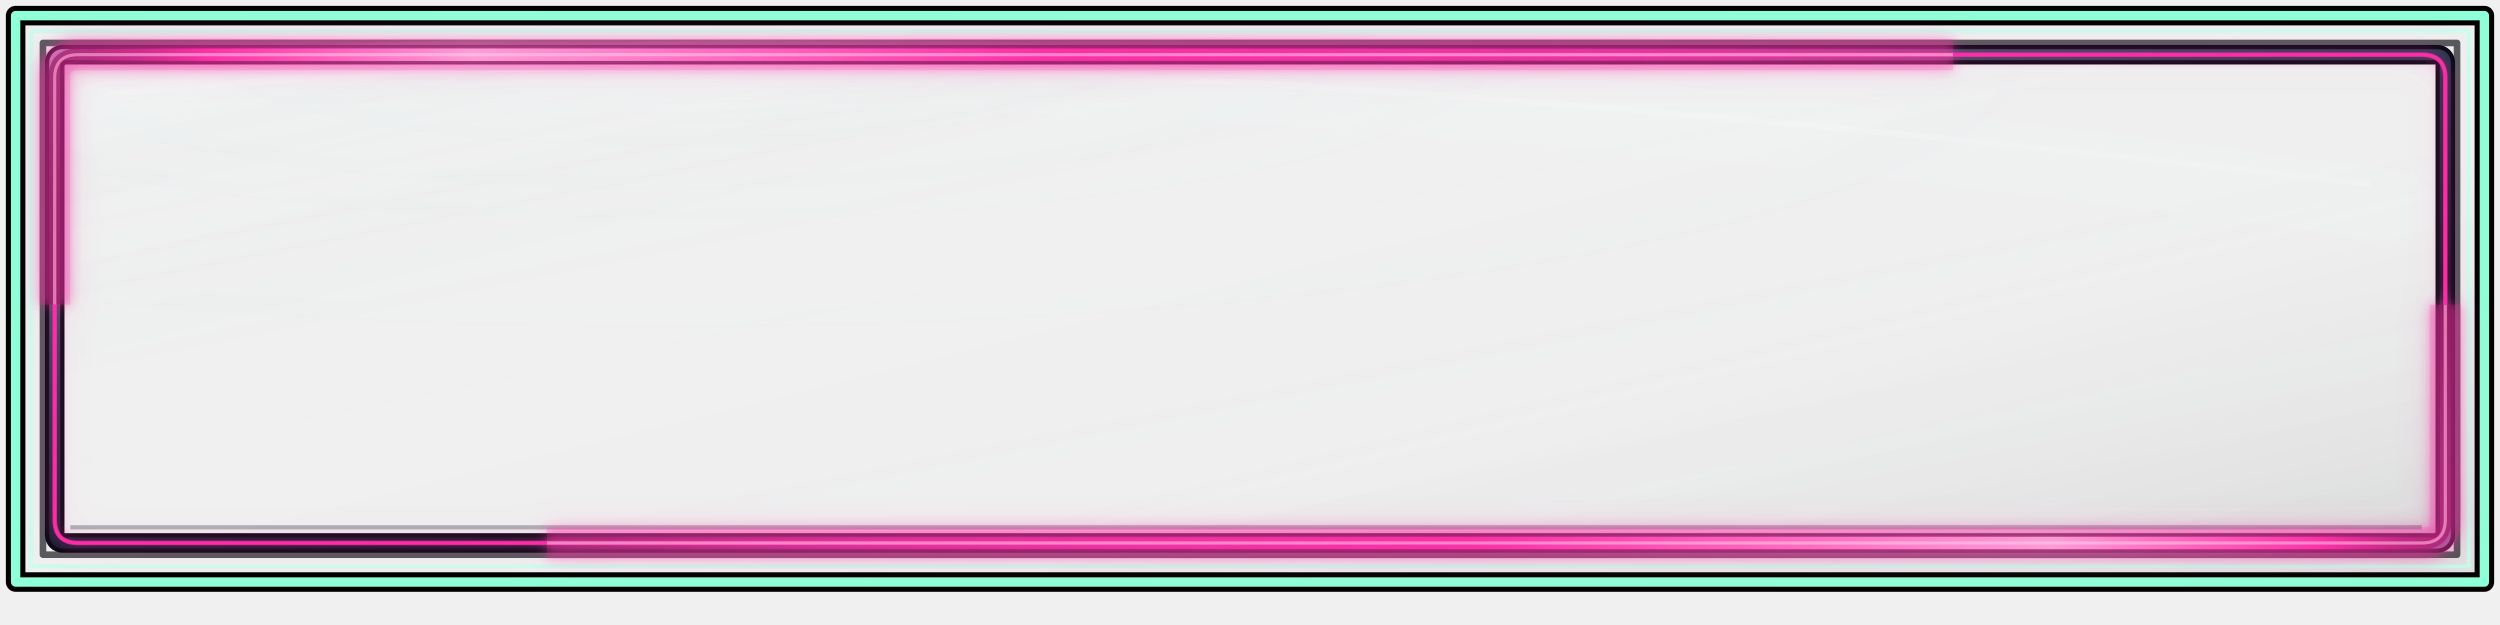
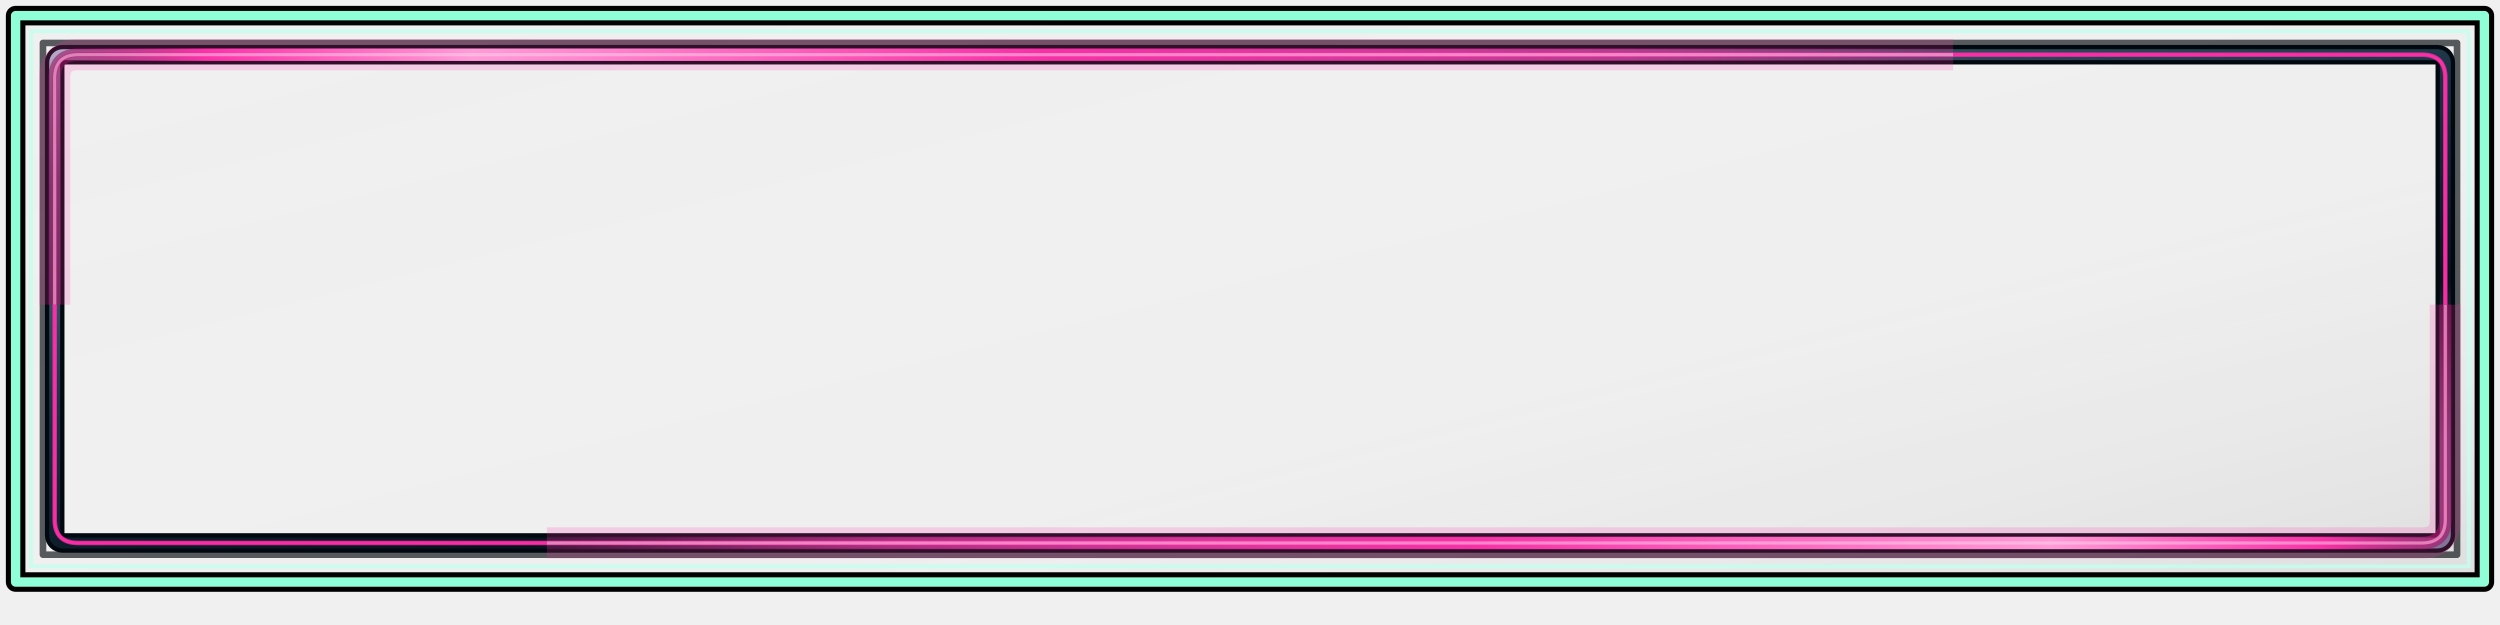
<svg xmlns="http://www.w3.org/2000/svg" width="640" height="160" viewBox="0 0 640 160" preserveAspectRatio="none">
  <defs>
    <path id="face-shape" d="M4 4H636V149H4Z" />
    <path id="inner-rim" d="M8 8H632V145H8Z" />
    <clipPath id="face-clip">
      <use href="#face-shape" />
    </clipPath>
    <clipPath id="side-clip">
      <use href="#face-shape" transform="translate(0 4)" />
    </clipPath>
    <pattern id="coarse-sand" width="9" height="9" patternUnits="userSpaceOnUse">
      <circle cx="1.2" cy="1.4" r=".72" fill="#ffd9ec" fill-opacity=".22" />
      <circle cx="5.8" cy="2.1" r=".55" fill="#4f062e" fill-opacity=".28" />
      <circle cx="3.3" cy="6.8" r=".82" fill="#ffb2dc" fill-opacity=".17" />
      <circle cx="8" cy="7.4" r=".48" fill="#fff0f7" fill-opacity=".13" />
      <path d="M0 4.7h2.5M6.8 5.2H9" stroke="#460624" stroke-opacity=".22" stroke-width=".45" />
    </pattern>
    <filter id="sand-wear" x="-8%" y="-8%" width="116%" height="116%" color-interpolation-filters="sRGB">
      <feTurbulence type="fractalNoise" baseFrequency=".18" numOctaves="3" seed="915" result="sand" />
      <feColorMatrix in="sand" type="matrix" values=".30 0 0 0 .15  0 .24 0 0 .06  0 0 .30 0 .16  0 0 0 .28 0" result="grain" />
      <feBlend in="SourceGraphic" in2="grain" mode="soft-light" />
    </filter>
    <linearGradient id="pink-depth" x1="0" y1="0" x2="0" y2="1">
      <stop stop-color="#ff70bd" />
      <stop offset=".32" stop-color="#e2359a" />
      <stop offset=".72" stop-color="#a61768" />
      <stop offset="1" stop-color="#4d062e" />
    </linearGradient>
    <linearGradient id="face-light" x1="0" y1="0" x2="1" y2="1">
      <stop stop-color="#ffffff" stop-opacity=".035" />
      <stop offset=".28" stop-color="#b8b8b8" stop-opacity=".014" />
      <stop offset=".62" stop-color="#565656" stop-opacity=".010" />
      <stop offset="1" stop-color="#000" stop-opacity=".20" />
    </linearGradient>
    <linearGradient id="rim1389" x1="0" y1="0" x2=".7" y2="1">
      <stop stop-color="#a5c2ce" />
      <stop offset=".18" stop-color="#536f80" />
      <stop offset=".48" stop-color="#1c3445" />
      <stop offset=".78" stop-color="#08121d" />
      <stop offset="1" stop-color="#648594" />
    </linearGradient>
    <linearGradient id="ah1558-pink-tl" x1="14" y1="45" x2="82" y2="14" gradientUnits="userSpaceOnUse">
      <stop offset="0" stop-color="#7d0d50" stop-opacity=".35" />
      <stop offset=".30" stop-color="#ff2ea8" stop-opacity=".96" />
      <stop offset=".58" stop-color="#ff8bd1" stop-opacity="1" />
      <stop offset="1" stop-color="#ff2ea8" stop-opacity=".55" />
    </linearGradient>
    <linearGradient id="ah1558-pink-br" x1="558" y1="139" x2="626" y2="106" gradientUnits="userSpaceOnUse">
      <stop offset="0" stop-color="#ff2ea8" stop-opacity=".55" />
      <stop offset=".42" stop-color="#ff8bd1" stop-opacity="1" />
      <stop offset=".70" stop-color="#ff2ea8" stop-opacity=".96" />
      <stop offset="1" stop-color="#7d0d50" stop-opacity=".35" />
    </linearGradient>
    <linearGradient id="ah1581-pink-top" x1="14" y1="14" x2="500" y2="14" gradientUnits="userSpaceOnUse">
      <stop offset="0" stop-color="#8c1058" stop-opacity=".55" />
      <stop offset=".08" stop-color="#ff2ea8" stop-opacity=".96" />
      <stop offset=".22" stop-color="#ff9bd7" stop-opacity="1" />
      <stop offset=".52" stop-color="#ff2ea8" stop-opacity=".94" />
      <stop offset=".82" stop-color="#ff2ea8" stop-opacity=".54" />
      <stop offset="1" stop-color="#ff2ea8" stop-opacity=".10" />
    </linearGradient>
    <linearGradient id="ah1581-pink-bottom" x1="140" y1="139" x2="626" y2="78" gradientUnits="userSpaceOnUse">
      <stop offset="0" stop-color="#ff2ea8" stop-opacity=".10" />
      <stop offset=".18" stop-color="#ff2ea8" stop-opacity=".54" />
      <stop offset=".48" stop-color="#ff2ea8" stop-opacity=".94" />
      <stop offset=".78" stop-color="#ff9bd7" stop-opacity="1" />
      <stop offset=".92" stop-color="#ff2ea8" stop-opacity=".96" />
      <stop offset="1" stop-color="#8c1058" stop-opacity=".55" />
    </linearGradient>
    <filter id="ah1581-pink-soft" x="-8%" y="-18%" width="116%" height="136%" color-interpolation-filters="sRGB">
      <feGaussianBlur stdDeviation="1.15" result="blur" />
      <feMerge>
        <feMergeNode in="blur" />
        <feMergeNode in="SourceGraphic" />
      </feMerge>
    </filter>
    <filter id="ah1581-press-accent-glow" x="-12%" y="-55%" width="124%" height="210%" color-interpolation-filters="sRGB">
      <feGaussianBlur in="SourceGraphic" stdDeviation="4.2" result="wide" />
      <feComponentTransfer in="wide" result="wideSoft">
        <feFuncA type="linear" slope=".30" />
      </feComponentTransfer>
      <feGaussianBlur in="SourceGraphic" stdDeviation="1.7" result="tight" />
      <feComponentTransfer in="tight" result="tightSoft">
        <feFuncA type="linear" slope=".72" />
      </feComponentTransfer>
      <feMerge>
        <feMergeNode in="wideSoft" />
        <feMergeNode in="tightSoft" />
        <feMergeNode in="SourceGraphic" />
      </feMerge>
    </filter>
    <linearGradient id="ah1639-glass-main" x1="0" y1="0" x2="1" y2="1">
      <stop offset="0" stop-color="#ffffff" stop-opacity=".14" />
      <stop offset=".10" stop-color="#e9fbff" stop-opacity=".07" />
      <stop offset=".28" stop-color="#b8e8f2" stop-opacity=".018" />
      <stop offset=".50" stop-color="#ffffff" stop-opacity="0" />
      <stop offset=".76" stop-color="#86b8c8" stop-opacity=".016" />
      <stop offset="1" stop-color="#001018" stop-opacity=".10" />
    </linearGradient>
    <linearGradient id="ah1639-glass-sweep" x1="0" y1="0" x2="1" y2=".75">
      <stop offset="0" stop-color="#ffffff" stop-opacity=".16" />
      <stop offset=".16" stop-color="#ffffff" stop-opacity=".045" />
      <stop offset=".34" stop-color="#d9f6ff" stop-opacity=".010" />
      <stop offset=".46" stop-color="#ffffff" stop-opacity="0" />
      <stop offset="1" stop-color="#ffffff" stop-opacity="0" />
    </linearGradient>
    <radialGradient id="ah1639-glass-glint" cx="26%" cy="0%" r="78%">
      <stop offset="0" stop-color="#ffffff" stop-opacity=".16" />
      <stop offset=".20" stop-color="#ecfbff" stop-opacity=".055" />
      <stop offset=".52" stop-color="#c8f3ff" stop-opacity=".010" />
      <stop offset="1" stop-color="#ffffff" stop-opacity="0" />
    </radialGradient>
  </defs>
  <use href="#face-shape" fill="none" stroke="#000" stroke-width="5" stroke-linejoin="round" />
  <g clip-path="url(#face-clip)">
    <rect width="640" height="160" fill="url(#face-light)" opacity=".42" />
  </g>
  <use href="#face-shape" fill="none" stroke="#8fffd7" stroke-width="2.4" stroke-linejoin="round" />
  <use href="#inner-rim" fill="none" stroke="#c1ffec" stroke-opacity=".80" stroke-width="1" stroke-linejoin="round" />
  <path d="M11 11H629V142H11Z" fill="none" stroke="#01050a" stroke-opacity=".64" stroke-width="1.7" stroke-linejoin="round" />
-   <g id="ah1639-reflective-glass" pointer-events="none">
-     <rect x="14" y="14" width="612" height="125" rx="2" fill="url(#ah1639-glass-main)" opacity=".40" />
-     <rect x="14" y="14" width="612" height="125" rx="2" fill="url(#ah1639-glass-glint)" opacity=".28" />
-     <path d="M20 18H610Q619 18 622 24" fill="none" stroke="#f4fdff" stroke-opacity=".14" stroke-width="1.0" />
-     <path d="M28 22C160 10 294 18 414 35C486 45 548 45 615 27" fill="none" stroke="url(#ah1639-glass-sweep)" stroke-width="13" stroke-linecap="round" opacity=".50" />
-     <path d="M24 31C170 11 336 15 614 53" fill="none" stroke="#f7fdff" stroke-opacity=".060" stroke-width="18" stroke-linecap="round" />
-     <path d="M28 24C178 10 342 17 606 47" fill="none" stroke="#ffffff" stroke-opacity=".15" stroke-width="1.6" stroke-linecap="round" />
-     <path d="M18 135H620" fill="none" stroke="#001019" stroke-opacity=".28" stroke-width="1.1" />
-   </g>
  <rect x="14" y="14" width="612" height="125" rx="2" fill="none" stroke="#020810" stroke-width="5" />
  <rect x="14" y="14" width="612" height="125" rx="2" fill="none" stroke="url(#rim1389)" stroke-width="2.8" />
-   <g id="ah1581-desktop-full-accent-surfaces" fill="none" stroke-linejoin="miter" pointer-events="none" filter="url(#ah1581-press-accent-glow)">
+   <g id="ah1581-desktop-full-accent-surfaces" fill="none" stroke-linejoin="miter" pointer-events="none">
    <path d="M20 14H620Q626 14 626 20V133Q626 139 620 139H20Q14 139 14 133V20Q14 14 20 14Z" stroke="#ff2ea8" stroke-width="1.18" opacity=".72" />
-     <path d="M14 78V20Q14 14 20 14H500" stroke="#ff2ea8" stroke-opacity=".18" stroke-width="8" filter="url(#ah1581-pink-soft)" />
+     <path d="M14 78V20Q14 14 20 14H500" stroke="#ff2ea8" stroke-opacity=".18" stroke-width="8" />
    <path d="M14 78V20Q14 14 20 14H500" stroke="url(#ah1581-pink-top)" stroke-width="3.2" />
    <path d="M14 78V20Q14 14 20 14H500" stroke="#ffd4eb" stroke-opacity=".52" stroke-width=".82" />
-     <path d="M140 139H620Q626 139 626 133V78" stroke="#ff2ea8" stroke-opacity=".18" stroke-width="8" filter="url(#ah1581-pink-soft)" />
+     <path d="M140 139H620Q626 139 626 133V78" stroke="#ff2ea8" stroke-opacity=".18" stroke-width="8" />
    <path d="M140 139H620Q626 139 626 133V78" stroke="url(#ah1581-pink-bottom)" stroke-width="3.2" />
    <path d="M140 139H620Q626 139 626 133V78" stroke="#ffd4eb" stroke-opacity=".52" stroke-width=".82" />
    <path d="M500 14H620Q626 14 626 20V78M140 139H20Q14 139 14 133V78" stroke="#ff2ea8" stroke-width=".76" opacity=".94" />
  </g>
</svg>
